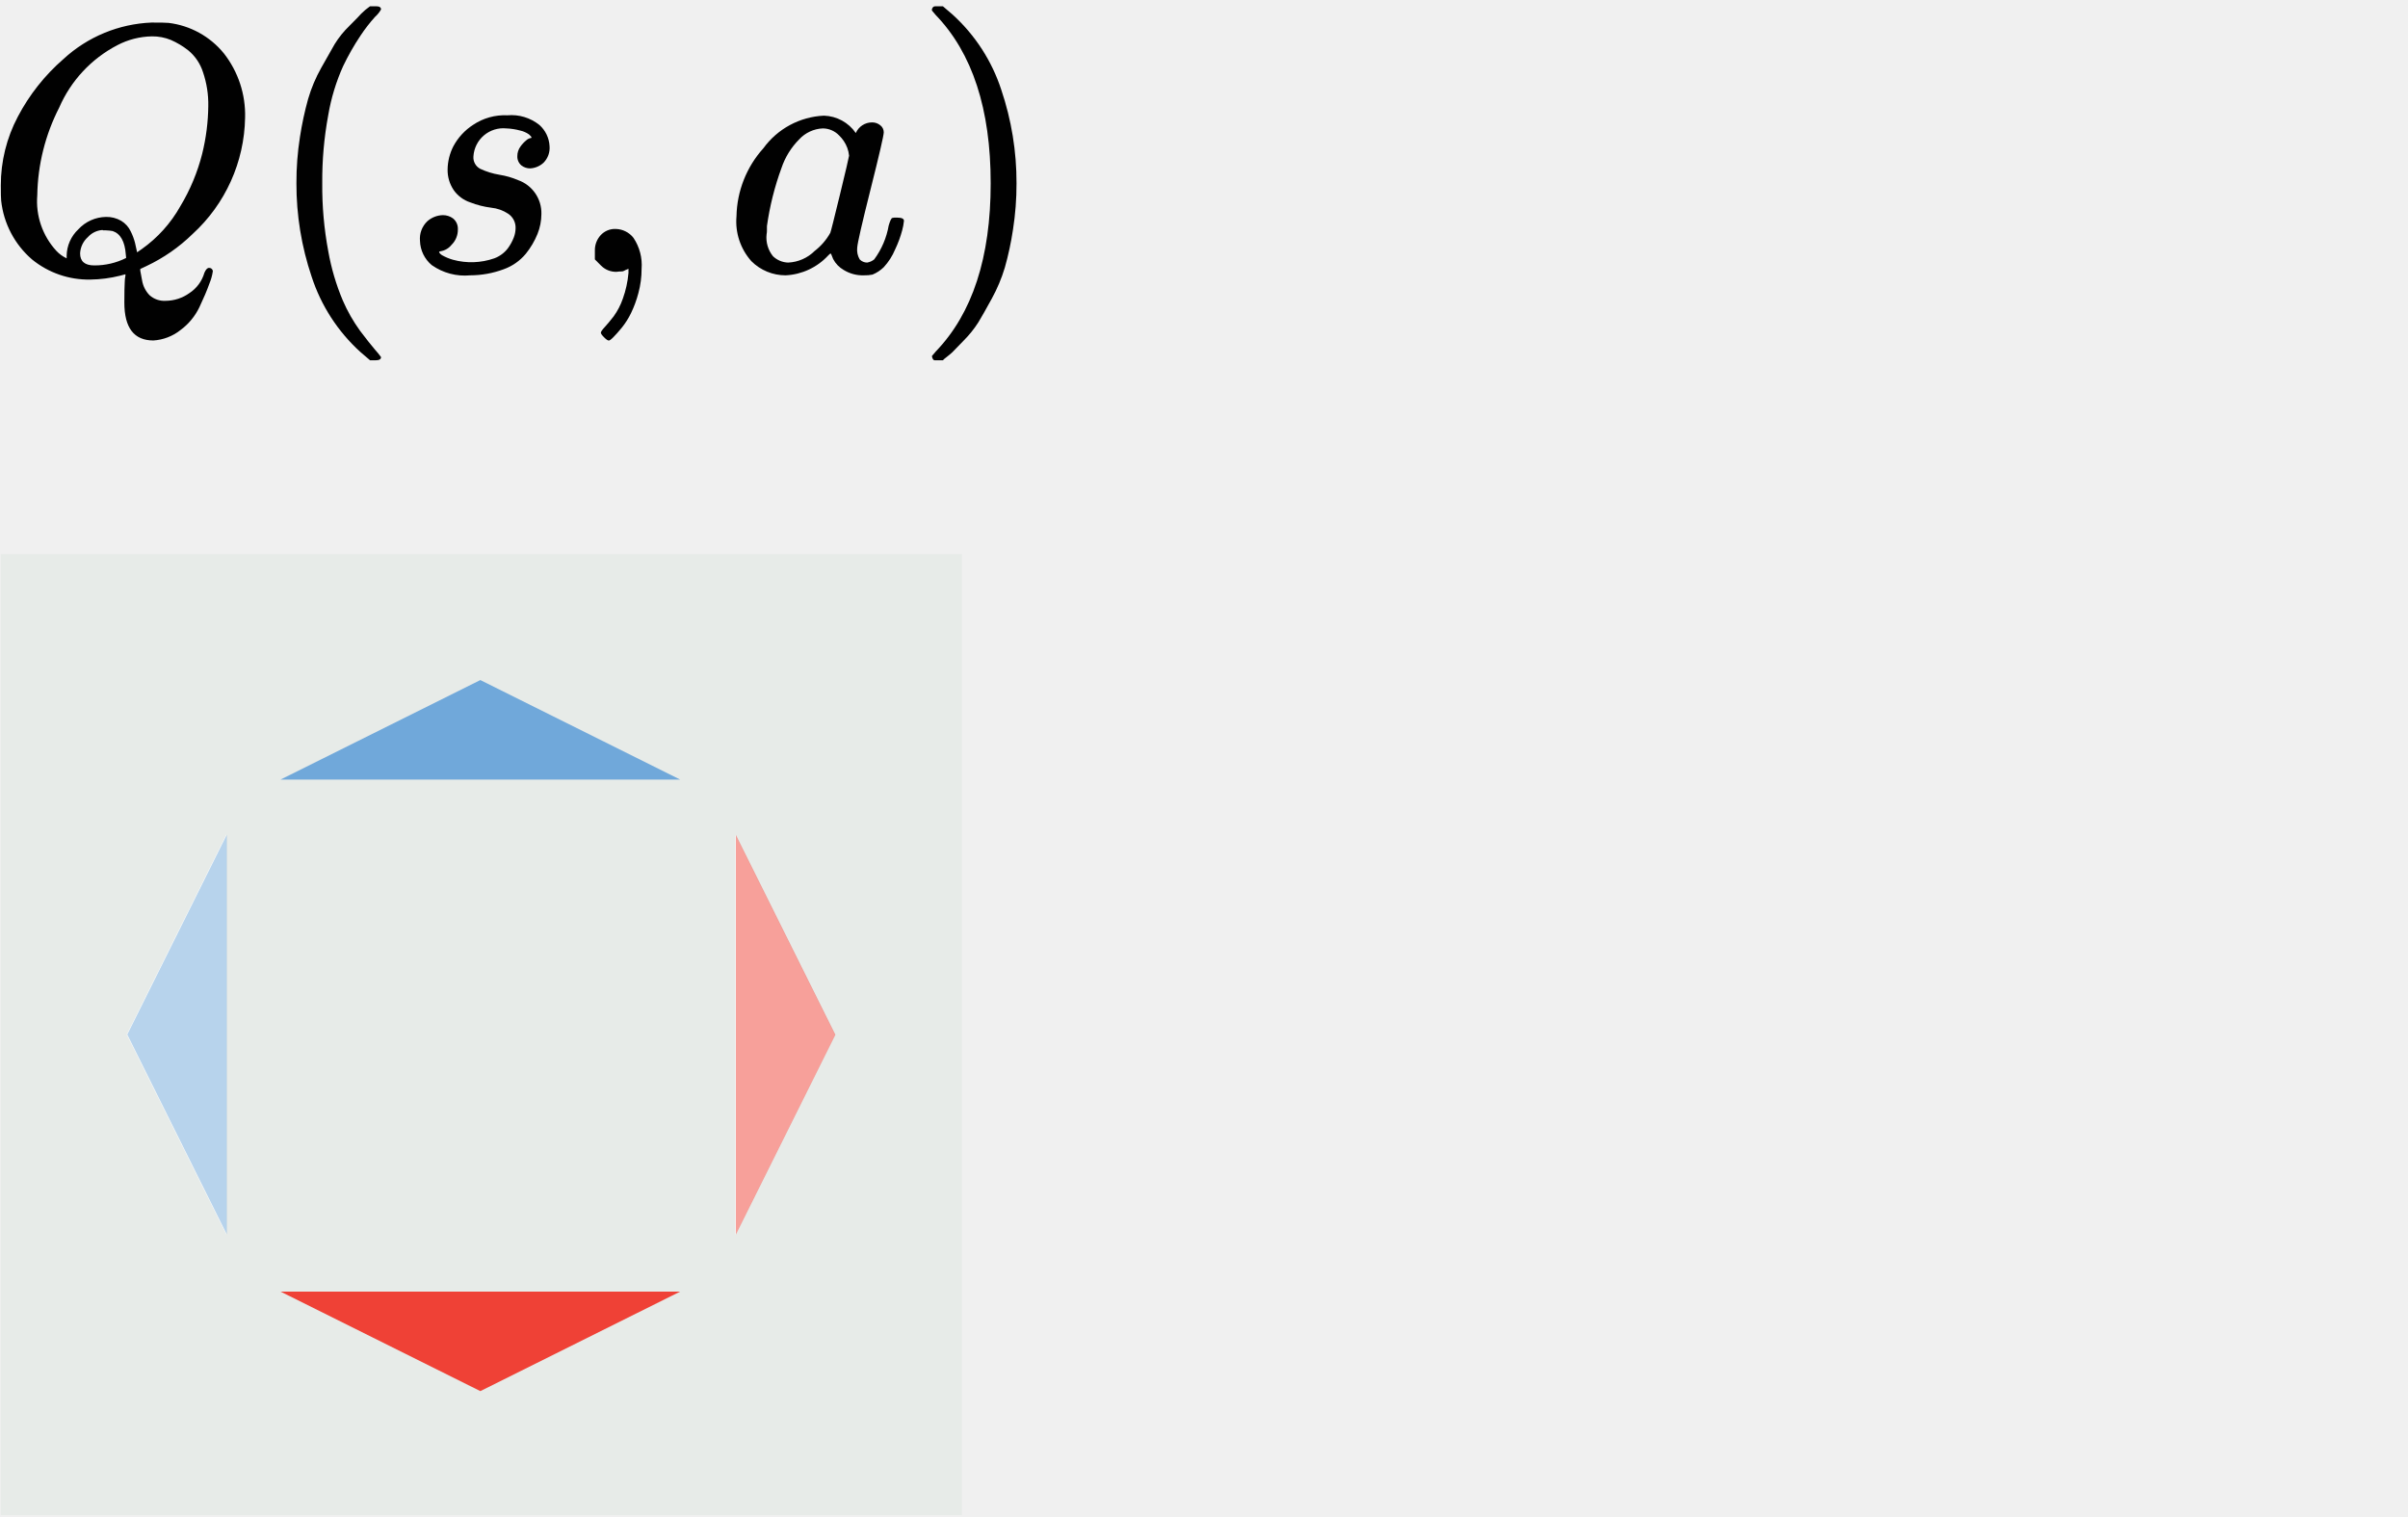
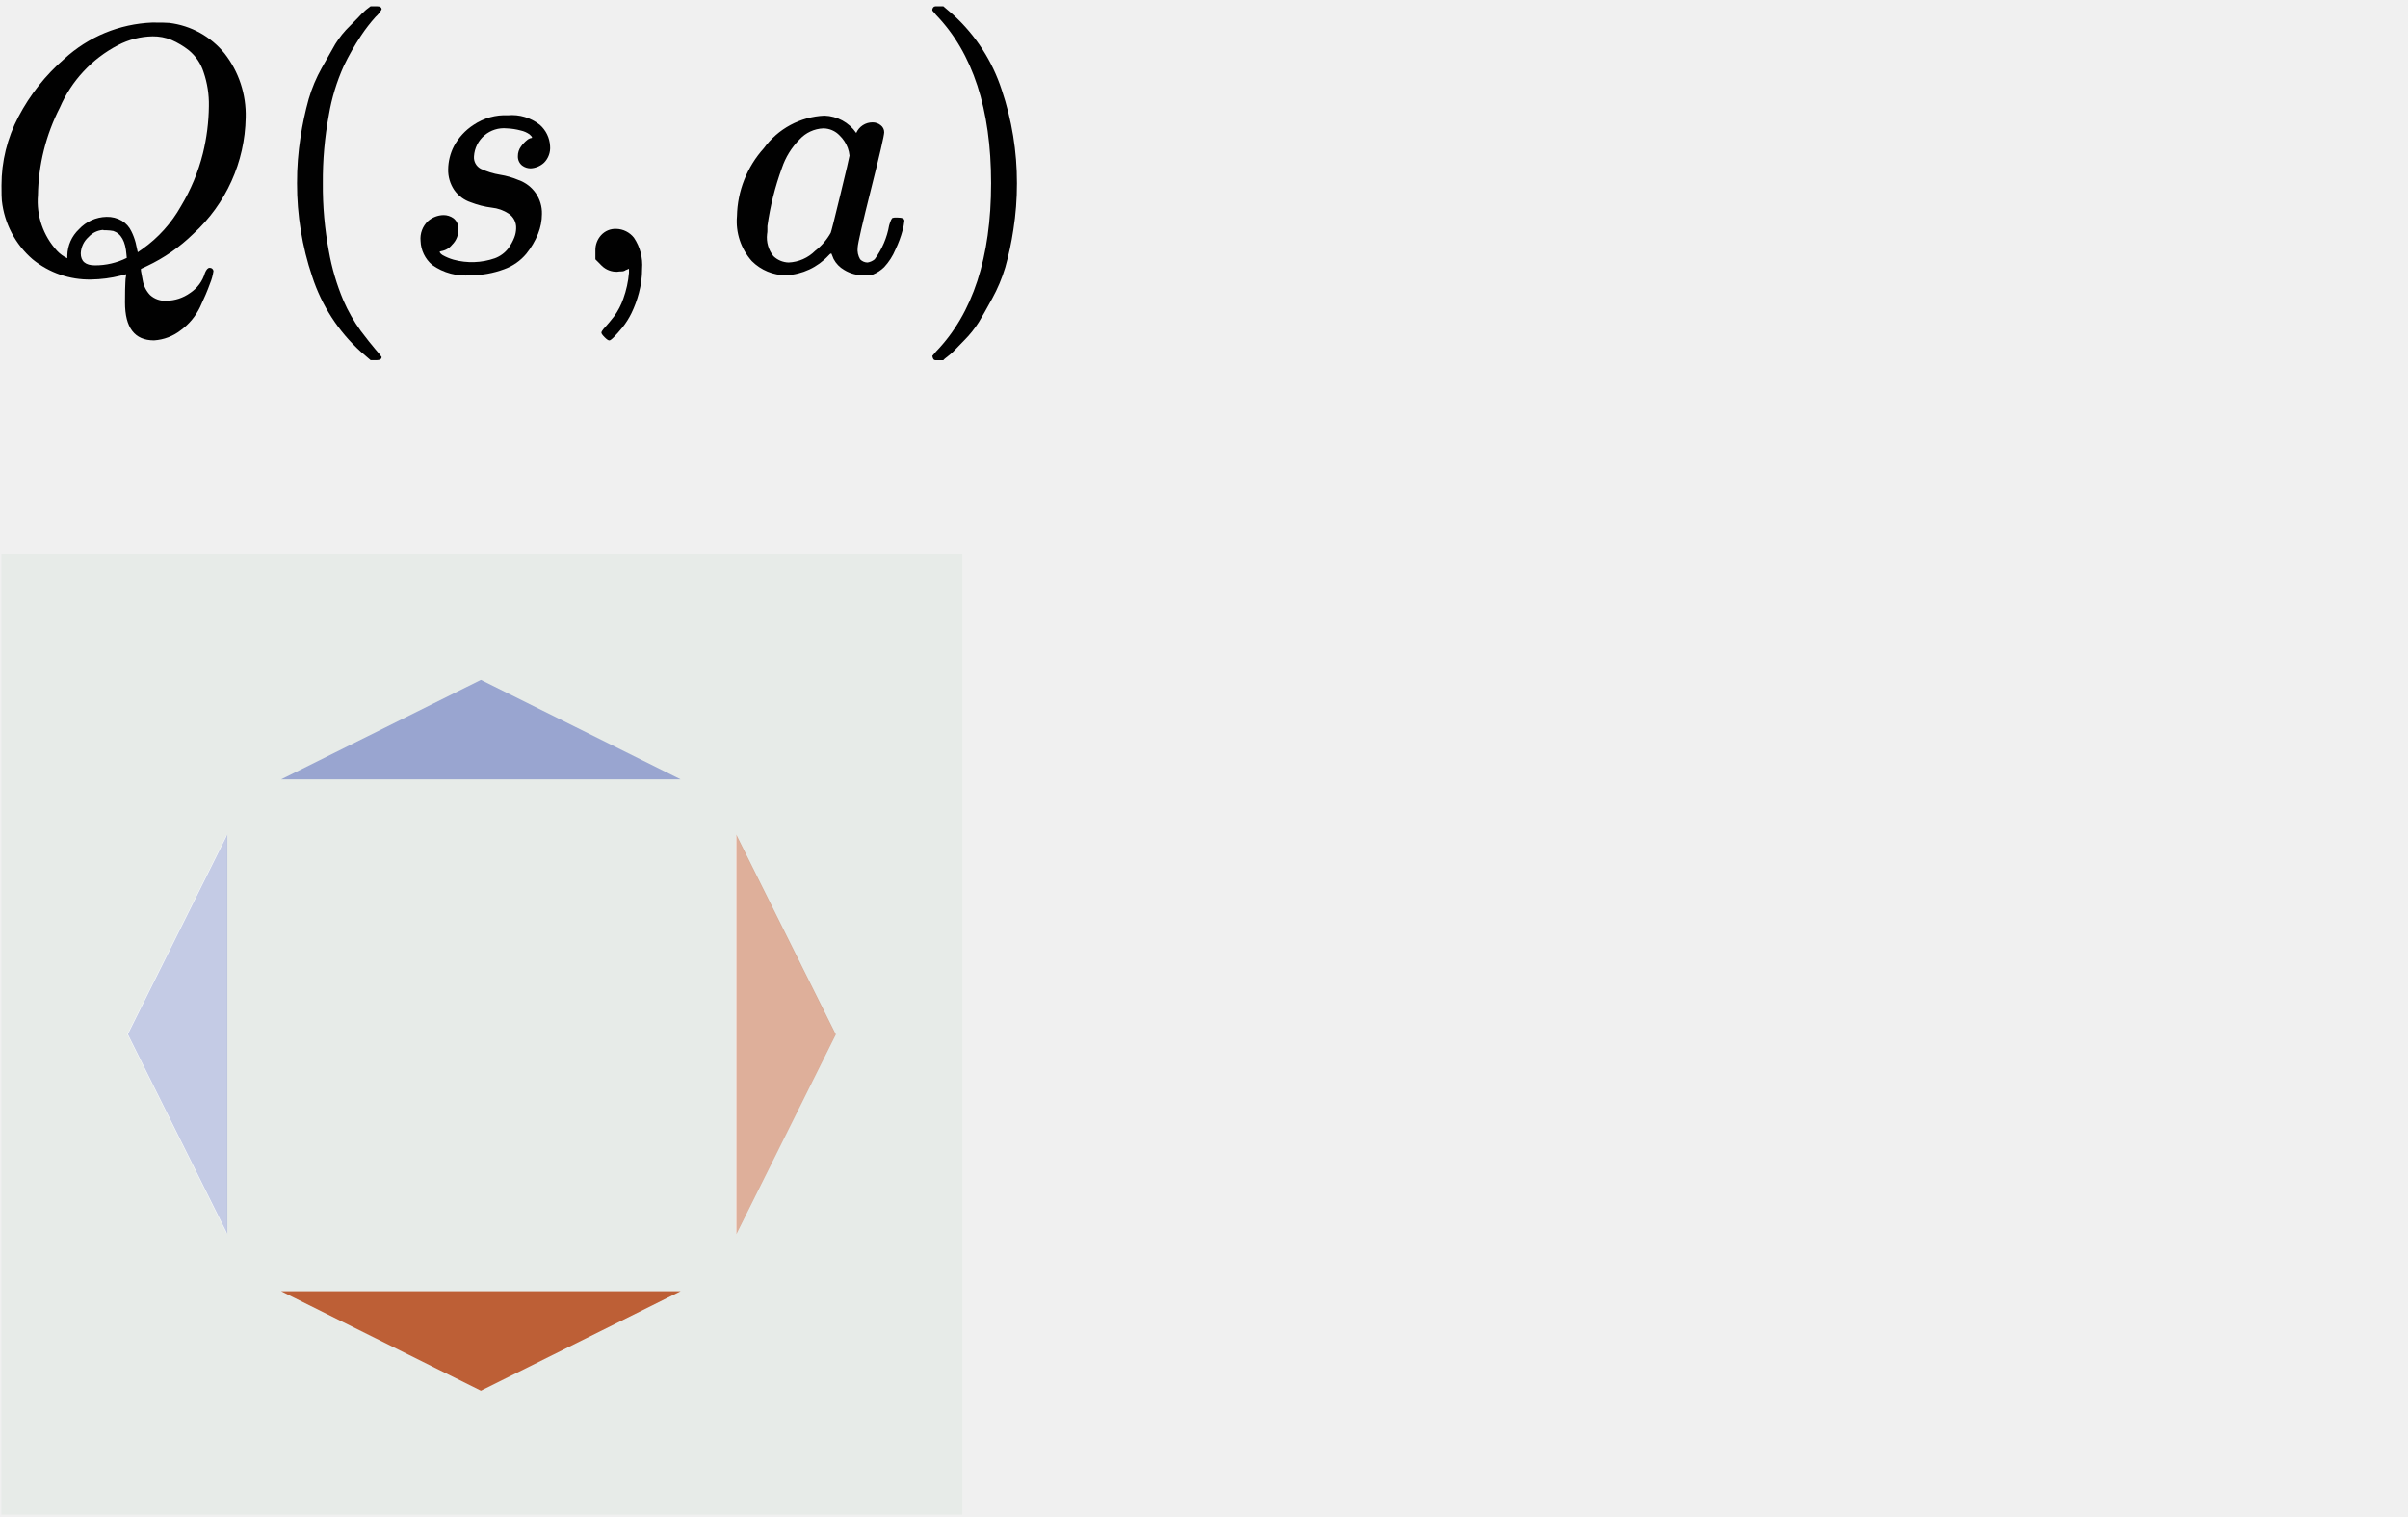
- <svg xmlns="http://www.w3.org/2000/svg" id="Layer_1" data-name="Layer 1" viewBox="0 0 200 125.99">
+ <svg xmlns="http://www.w3.org/2000/svg" id="Layer_1" data-name="Layer 1" viewBox="0 0 200.057 125.99">
  <defs>
    <style>
      .cls-1 {
        fill: #e7ebe8;
      }

      .cls-2 {
        fill: #fff;
      }

      .cls-3, .cls-6 {
-         fill: #70a8da;
+         fill: #8191c8;
      }

-       .cls-3, .cls-5 {
+       .cls-3 {
+         opacity: 0.47;
+       }
+ 
+       .cls-4, .cls-5 {
+         fill: #bd5f36;
+       }
+ 
+       .cls-5 {
        opacity: 0.5;
      }

-       .cls-4, .cls-5 {
-         fill: #ef4136;
+       .cls-6 {
+         opacity: 0.77;
      }

      .cls-7 {
        fill: #010101;
      }
    </style>
  </defs>
-   <rect class="cls-1" x="0.061" y="46.013" width="79.831" height="79.831" />
-   <polygon class="cls-2" points="69.345 85.964 61.079 69.368 61.079 102.561 69.345 85.964" />
-   <polygon class="cls-2" points="10.529 85.927 18.795 102.523 18.795 69.331 10.529 85.927" />
-   <polygon class="cls-3" points="10.568 85.927 18.834 102.523 18.834 69.331 10.568 85.927" />
-   <polygon class="cls-4" points="39.896 115.544 56.492 107.278 23.3 107.278 39.896 115.544" />
-   <polygon class="cls-5" points="69.385 85.945 61.119 69.349 61.119 102.542 69.385 85.945" />
-   <polygon class="cls-6" points="39.896 56.485 23.3 64.751 56.492 64.751 39.896 56.485" />
+   <rect class="cls-1" x="0.117" y="46.013" width="79.831" height="79.831" />
+   <polygon class="cls-2" points="69.401 85.964 61.135 69.368 61.135 102.561 69.401 85.964" />
+   <polygon class="cls-2" points="10.586 85.927 18.852 102.523 18.852 69.331 10.586 85.927" />
+   <polygon class="cls-3" points="10.624 85.927 18.89 102.523 18.89 69.331 10.624 85.927" />
+   <polygon class="cls-4" points="39.953 115.544 56.549 107.278 23.356 107.278 39.953 115.544" />
+   <polygon class="cls-5" points="69.441 85.945 61.175 69.349 61.175 102.542 69.441 85.945" />
+   <polygon class="cls-6" points="39.953 56.485 23.356 64.751 56.549 64.751 39.953 56.485" />
  <g>
-     <path id="MJMATHI-51" class="cls-7" d="M10.33,24.927q0-.97.029-1.47a2.905,2.905,0,0,1,.059-.559V22.78L9.977,22.898a10.696,10.696,0,0,1-2.47.323,7.448,7.448,0,0,1-4.852-1.676A7.504,7.504,0,0,1,.097,16.664q-.029-.235-.029-1.264A12.164,12.164,0,0,1,1.479,9.695,16.469,16.469,0,0,1,5.272,4.902,11.469,11.469,0,0,1,12.594,1.873q1.117,0,1.411.029a7.001,7.001,0,0,1,4.587,2.529,8.29,8.29,0,0,1,1.764,5.352,13.379,13.379,0,0,1-4.352,9.645,14.102,14.102,0,0,1-3.852,2.676l-.5.235v.147q0,.029.147.794a2.314,2.314,0,0,0,.617,1.235,1.831,1.831,0,0,0,1.353.47,3.426,3.426,0,0,0,1.97-.647,2.992,2.992,0,0,0,1.235-1.676q.176-.412.382-.412a.302.302,0,0,1,.323.265,4.398,4.398,0,0,1-.294,1.059q-.294.823-.823,1.941a5.105,5.105,0,0,1-1.588,1.911,4.013,4.013,0,0,1-2.235.853q-2.411,0-2.411-3.146ZM17.299,8.813a8.208,8.208,0,0,0-.441-2.823A3.865,3.865,0,0,0,15.652,4.196a6.629,6.629,0,0,0-1.47-.882,4.013,4.013,0,0,0-1.558-.294,6.415,6.415,0,0,0-2.882.735A10.587,10.587,0,0,0,4.919,8.931,16.558,16.558,0,0,0,3.096,16.223a6.073,6.073,0,0,0,1.588,4.616,2.762,2.762,0,0,0,.853.618v-.235a3.075,3.075,0,0,1,.97-2.176,3.197,3.197,0,0,1,2.294-1.029,2.378,2.378,0,0,1,1.264.323,2.033,2.033,0,0,1,.794.882,4.841,4.841,0,0,1,.353.941q.088.382.176.794l.382-.265a10.89,10.89,0,0,0,3.205-3.558,16.053,16.053,0,0,0,1.823-4.381A17.211,17.211,0,0,0,17.299,8.813Zm-9.468,13.232a5.837,5.837,0,0,0,2.646-.618l-.029-.294q-.118-1.617-1.088-1.941a3.599,3.599,0,0,0-.559-.059H8.624a.17.17,0,0,1-.118-.029,1.791,1.791,0,0,0-1.206.588,1.927,1.927,0,0,0-.647,1.353Q6.654,22.045,7.83,22.045Z" />
-     <path id="MJMAIN-28" class="cls-7" d="M24.62,15.223a24.187,24.187,0,0,1,.294-3.852,26.949,26.949,0,0,1,.676-3.146,12.312,12.312,0,0,1,1.088-2.588q.706-1.264,1.117-1.97a7.81,7.81,0,0,1,1.235-1.529q.823-.823.97-1a5.299,5.299,0,0,1,.735-.618h.5q.412,0,.412.265a2.376,2.376,0,0,1-.5.618,13.349,13.349,0,0,0-1.206,1.558,20.344,20.344,0,0,0-1.441,2.529,16.729,16.729,0,0,0-1.235,4.058,29.678,29.678,0,0,0-.5,5.675,29.216,29.216,0,0,0,.5,5.646,19.097,19.097,0,0,0,1.206,4.087,13.317,13.317,0,0,0,1.441,2.529q.735.97,1.235,1.558a6.642,6.642,0,0,1,.5.617q0,.265-.441.265H30.736l-.823-.706a14.511,14.511,0,0,1-4.028-6.234A24.041,24.041,0,0,1,24.62,15.223Z" />
-     <path id="MJMATHI-73" class="cls-7" d="M37.176,14.076a4.358,4.358,0,0,1,.47-1.911,4.838,4.838,0,0,1,1.647-1.794,4.698,4.698,0,0,1,2.852-.794,3.715,3.715,0,0,1,2.646.794,2.519,2.519,0,0,1,.853,1.764,1.751,1.751,0,0,1-.5,1.382,1.782,1.782,0,0,1-1.117.47,1.175,1.175,0,0,1-.706-.235.951.951,0,0,1-.353-.765,1.334,1.334,0,0,1,.265-.823,2.642,2.642,0,0,1,.5-.529.712.712,0,0,1,.382-.176.026.026,0,0,0,.029-.029q0-.088-.206-.265a2.009,2.009,0,0,0-.735-.323,5.203,5.203,0,0,0-1.147-.176,2.487,2.487,0,0,0-2.735,2.323,1.063,1.063,0,0,0,.559,1.029,6.098,6.098,0,0,0,1.617.5,6.444,6.444,0,0,1,1.529.441,2.906,2.906,0,0,1,1.941,2.823,4.475,4.475,0,0,1-.323,1.647,6.577,6.577,0,0,1-.97,1.647A4.254,4.254,0,0,1,41.822,22.368a7.984,7.984,0,0,1-2.764.5,4.756,4.756,0,0,1-3.205-.853,2.72,2.72,0,0,1-.97-2A2,2,0,0,1,35.5,18.369a2.03,2.03,0,0,1,1.294-.5,1.419,1.419,0,0,1,.823.265,1.095,1.095,0,0,1,.412.912,1.76,1.76,0,0,1-.529,1.294,1.448,1.448,0,0,1-.912.529.226.226,0,0,1-.088.029q-.029,0-.029.059a.635.635,0,0,0,.235.235,4.106,4.106,0,0,0,.912.382,5.783,5.783,0,0,0,3.44-.118,2.526,2.526,0,0,0,1.117-.823,3.904,3.904,0,0,0,.5-.912,2.218,2.218,0,0,0,.147-.735,1.385,1.385,0,0,0-.617-1.235,3.126,3.126,0,0,0-1.411-.5,7.277,7.277,0,0,1-1.735-.441,2.721,2.721,0,0,1-1.382-1.029A2.96,2.96,0,0,1,37.176,14.076Z" />
-     <path id="MJMAIN-2C" class="cls-7" d="M49.408,21.545v-.735a1.839,1.839,0,0,1,.47-1.264,1.607,1.607,0,0,1,1.264-.529,1.922,1.922,0,0,1,1.47.735,4.059,4.059,0,0,1,.676,2.588,7.565,7.565,0,0,1-.265,2,9.141,9.141,0,0,1-.617,1.676,6.377,6.377,0,0,1-.765,1.206q-.412.5-.706.794t-.382.265q-.118,0-.382-.265t-.265-.382q0-.118.323-.47t.735-.882a5.643,5.643,0,0,0,.765-1.47,8.446,8.446,0,0,0,.47-2.147v-.353l-.029.029a1.141,1.141,0,0,1-.147.059.742.742,0,0,0-.176.088.481.481,0,0,1-.265.059,2.142,2.142,0,0,0-.353.029,1.751,1.751,0,0,1-1.294-.5Z" />
-     <path id="MJMATHI-61" class="cls-7" d="M61.17,17.958A8.689,8.689,0,0,1,63.405,12.312,6.58,6.58,0,0,1,68.433,9.607a3.333,3.333,0,0,1,2.646,1.441,1.471,1.471,0,0,1,1.353-.882,1.052,1.052,0,0,1,.676.235.724.724,0,0,1,.294.588q0,.382-1.088,4.705T71.197,20.575a1.573,1.573,0,0,0,.206.97.864.864,0,0,0,.618.265,1.278,1.278,0,0,0,.588-.265A6.667,6.667,0,0,0,73.814,18.722q.176-.588.294-.618a.86.86,0,0,1,.294-.029h.118q.559,0,.559.265a4.67,4.67,0,0,1-.147.794,9.224,9.224,0,0,1-.588,1.588,5.009,5.009,0,0,1-.941,1.47,2.907,2.907,0,0,1-.941.617,3.135,3.135,0,0,1-.706.059,3.006,3.006,0,0,1-1.676-.441,2.257,2.257,0,0,1-.882-.912l-.176-.441q-.029-.029-.118.029l-.118.118a5.155,5.155,0,0,1-3.529,1.647A4.013,4.013,0,0,1,62.405,21.692,4.955,4.955,0,0,1,61.17,17.958Zm9.351-5.028a2.662,2.662,0,0,0-.147-.647,2.796,2.796,0,0,0-.676-1.029,1.88,1.88,0,0,0-1.353-.588,2.822,2.822,0,0,0-1.97.912,6.153,6.153,0,0,0-1.47,2.382A23.474,23.474,0,0,0,63.699,18.781v.323a1.568,1.568,0,0,1-.029.353,2.469,2.469,0,0,0,.529,1.823,1.894,1.894,0,0,0,1.264.529,3.32,3.32,0,0,0,2.205-.97,4.944,4.944,0,0,0,1.294-1.5q.059-.118.794-3.146T70.521,12.93Z" />
-     <path id="MJMAIN-29" class="cls-7" d="M77.548.55l.118-.029h.647l.823.706a14.511,14.511,0,0,1,4.028,6.234A24.041,24.041,0,0,1,84.429,15.223a24.547,24.547,0,0,1-.294,3.852,25.281,25.281,0,0,1-.676,3.146,13.244,13.244,0,0,1-1.088,2.588q-.706,1.294-1.117,1.97a8.945,8.945,0,0,1-1.206,1.5q-.794.823-.941.97t-.676.559l-.118.118h-.676a.173.173,0,0,1-.147-.088.692.692,0,0,1-.088-.265q.029-.029.323-.382,4.558-4.734,4.558-13.967T77.725,1.256Q77.431.903,77.401.874A.346.346,0,0,1,77.548.55Z" />
+     <path id="MJMATHI-51" class="cls-7" d="M10.387,24.927q0-.97.029-1.47a2.905,2.905,0,0,1,.059-.559V22.78l-.441.118a10.696,10.696,0,0,1-2.47.323A7.448,7.448,0,0,1,2.712,21.545,7.504,7.504,0,0,1,.154,16.664q-.029-.235-.029-1.264A12.164,12.164,0,0,1,1.536,9.695,16.469,16.469,0,0,1,5.329,4.902a11.469,11.469,0,0,1,7.322-3.029q1.117,0,1.411.029a7,7,0,0,1,4.587,2.529,8.29,8.29,0,0,1,1.764,5.352,13.379,13.379,0,0,1-4.352,9.645,14.102,14.102,0,0,1-3.852,2.676l-.5.235v.147q0,.029.147.794a2.314,2.314,0,0,0,.617,1.235,1.831,1.831,0,0,0,1.353.47,3.426,3.426,0,0,0,1.97-.647,2.992,2.992,0,0,0,1.235-1.676q.176-.412.382-.412a.302.302,0,0,1,.323.265,4.398,4.398,0,0,1-.294,1.059q-.294.823-.823,1.941a5.105,5.105,0,0,1-1.588,1.911,4.013,4.013,0,0,1-2.235.853q-2.411,0-2.411-3.146ZM17.355,8.813a8.208,8.208,0,0,0-.441-2.823A3.865,3.865,0,0,0,15.709,4.196a6.63,6.63,0,0,0-1.47-.882,4.014,4.014,0,0,0-1.558-.294,6.415,6.415,0,0,0-2.882.735A10.587,10.587,0,0,0,4.976,8.931,16.558,16.558,0,0,0,3.153,16.223a6.073,6.073,0,0,0,1.588,4.616,2.762,2.762,0,0,0,.853.618v-.235A3.075,3.075,0,0,1,6.564,19.046a3.196,3.196,0,0,1,2.294-1.029,2.378,2.378,0,0,1,1.264.323,2.033,2.033,0,0,1,.794.882,4.841,4.841,0,0,1,.353.941q.088.382.176.794l.382-.265a10.89,10.89,0,0,0,3.205-3.558,16.054,16.054,0,0,0,1.823-4.381A17.211,17.211,0,0,0,17.355,8.813Zm-9.468,13.232a5.836,5.836,0,0,0,2.646-.618l-.029-.294q-.118-1.617-1.088-1.941a3.599,3.599,0,0,0-.559-.059H8.681a.17.17,0,0,1-.118-.029,1.791,1.791,0,0,0-1.206.588,1.927,1.927,0,0,0-.647,1.353Q6.711,22.045,7.887,22.045Z" />
+     <path id="MJMAIN-28" class="cls-7" d="M24.677,15.223a24.185,24.185,0,0,1,.294-3.852,26.949,26.949,0,0,1,.676-3.146,12.313,12.313,0,0,1,1.088-2.588q.706-1.264,1.117-1.97a7.81,7.81,0,0,1,1.235-1.529q.823-.823.97-1a5.3,5.3,0,0,1,.735-.618h.5q.412,0,.412.265a2.376,2.376,0,0,1-.5.618,13.35,13.35,0,0,0-1.206,1.558,20.343,20.343,0,0,0-1.441,2.529,16.728,16.728,0,0,0-1.235,4.058,29.678,29.678,0,0,0-.5,5.675,29.216,29.216,0,0,0,.5,5.646,19.097,19.097,0,0,0,1.206,4.087,13.317,13.317,0,0,0,1.441,2.529q.735.97,1.235,1.558a6.641,6.641,0,0,1,.5.617q0,.265-.441.265h-.47l-.823-.706a14.511,14.511,0,0,1-4.028-6.234A24.041,24.041,0,0,1,24.677,15.223Z" />
+     <path id="MJMATHI-73" class="cls-7" d="M37.233,14.076a4.358,4.358,0,0,1,.47-1.911,4.838,4.838,0,0,1,1.647-1.794,4.698,4.698,0,0,1,2.852-.794,3.715,3.715,0,0,1,2.646.794,2.519,2.519,0,0,1,.853,1.764,1.751,1.751,0,0,1-.5,1.382,1.782,1.782,0,0,1-1.117.47,1.175,1.175,0,0,1-.706-.235.951.951,0,0,1-.353-.765,1.334,1.334,0,0,1,.265-.823,2.642,2.642,0,0,1,.5-.529.712.712,0,0,1,.382-.176.026.026,0,0,0,.029-.029q0-.088-.206-.265a2.009,2.009,0,0,0-.735-.323,5.203,5.203,0,0,0-1.147-.176,2.487,2.487,0,0,0-2.735,2.323,1.063,1.063,0,0,0,.559,1.029,6.098,6.098,0,0,0,1.617.5,6.444,6.444,0,0,1,1.529.441A2.906,2.906,0,0,1,45.025,17.781a4.475,4.475,0,0,1-.323,1.647,6.577,6.577,0,0,1-.97,1.647,4.254,4.254,0,0,1-1.852,1.294,7.984,7.984,0,0,1-2.764.5,4.756,4.756,0,0,1-3.205-.853,2.72,2.72,0,0,1-.97-2,2,2,0,0,1,.617-1.647,2.03,2.03,0,0,1,1.294-.5,1.419,1.419,0,0,1,.823.265,1.095,1.095,0,0,1,.412.912,1.76,1.76,0,0,1-.529,1.294,1.448,1.448,0,0,1-.912.529.226.226,0,0,1-.088.029q-.029,0-.029.059a.636.636,0,0,0,.235.235,4.105,4.105,0,0,0,.912.382,5.783,5.783,0,0,0,3.44-.118,2.526,2.526,0,0,0,1.117-.823,3.904,3.904,0,0,0,.5-.912,2.218,2.218,0,0,0,.147-.735,1.385,1.385,0,0,0-.618-1.235,3.126,3.126,0,0,0-1.411-.5,7.277,7.277,0,0,1-1.735-.441,2.721,2.721,0,0,1-1.382-1.029A2.96,2.96,0,0,1,37.233,14.076Z" />
+     <path id="MJMAIN-2C" class="cls-7" d="M49.465,21.545v-.735a1.839,1.839,0,0,1,.47-1.264,1.607,1.607,0,0,1,1.264-.529,1.922,1.922,0,0,1,1.47.735,4.059,4.059,0,0,1,.676,2.588,7.565,7.565,0,0,1-.265,2,9.143,9.143,0,0,1-.617,1.676,6.377,6.377,0,0,1-.765,1.206q-.412.5-.706.794t-.382.265q-.118,0-.382-.265t-.265-.382q0-.118.323-.47t.735-.882a5.643,5.643,0,0,0,.765-1.47,8.447,8.447,0,0,0,.47-2.147v-.353l-.029.029a1.14,1.14,0,0,1-.147.059.742.742,0,0,0-.176.088.481.481,0,0,1-.265.059,2.142,2.142,0,0,0-.353.029,1.751,1.751,0,0,1-1.294-.5Z" />
+     <path id="MJMATHI-61" class="cls-7" d="M61.227,17.958A8.689,8.689,0,0,1,63.462,12.312a6.58,6.58,0,0,1,5.028-2.705,3.334,3.334,0,0,1,2.646,1.441,1.471,1.471,0,0,1,1.353-.882,1.052,1.052,0,0,1,.676.235.724.724,0,0,1,.294.588q0,.382-1.088,4.705t-1.117,4.881a1.573,1.573,0,0,0,.206.97.864.864,0,0,0,.617.265,1.278,1.278,0,0,0,.588-.265,6.668,6.668,0,0,0,1.206-2.823q.176-.588.294-.618a.86.86,0,0,1,.294-.029h.118q.559,0,.559.265a4.671,4.671,0,0,1-.147.794A9.226,9.226,0,0,1,74.4,20.722a5.009,5.009,0,0,1-.941,1.47,2.907,2.907,0,0,1-.941.617,3.135,3.135,0,0,1-.706.059,3.005,3.005,0,0,1-1.676-.441,2.257,2.257,0,0,1-.882-.912l-.176-.441q-.029-.029-.118.029l-.118.118A5.155,5.155,0,0,1,65.314,22.868,4.013,4.013,0,0,1,62.462,21.692,4.955,4.955,0,0,1,61.227,17.958Zm9.351-5.028a2.662,2.662,0,0,0-.147-.647,2.796,2.796,0,0,0-.676-1.029,1.88,1.88,0,0,0-1.353-.588,2.822,2.822,0,0,0-1.97.912,6.153,6.153,0,0,0-1.47,2.382A23.476,23.476,0,0,0,63.756,18.781v.323a1.568,1.568,0,0,1-.029.353,2.469,2.469,0,0,0,.529,1.823,1.894,1.894,0,0,0,1.264.529,3.32,3.32,0,0,0,2.205-.97A4.944,4.944,0,0,0,69.019,19.34q.059-.118.794-3.146T70.577,12.93Z" />
+     <path id="MJMAIN-29" class="cls-7" d="M77.605.55l.118-.029h.647l.823.706a14.511,14.511,0,0,1,4.028,6.234,24.041,24.041,0,0,1,1.264,7.763,24.547,24.547,0,0,1-.294,3.852,25.281,25.281,0,0,1-.676,3.146,13.244,13.244,0,0,1-1.088,2.588Q81.722,26.103,81.31,26.779a8.945,8.945,0,0,1-1.206,1.5q-.794.823-.941.97t-.676.559l-.118.118h-.676a.173.173,0,0,1-.147-.088.692.692,0,0,1-.088-.265q.029-.029.323-.382,4.558-4.734,4.558-13.967T77.781,1.256q-.294-.353-.323-.382A.346.346,0,0,1,77.605.55Z" />
  </g>
</svg>
